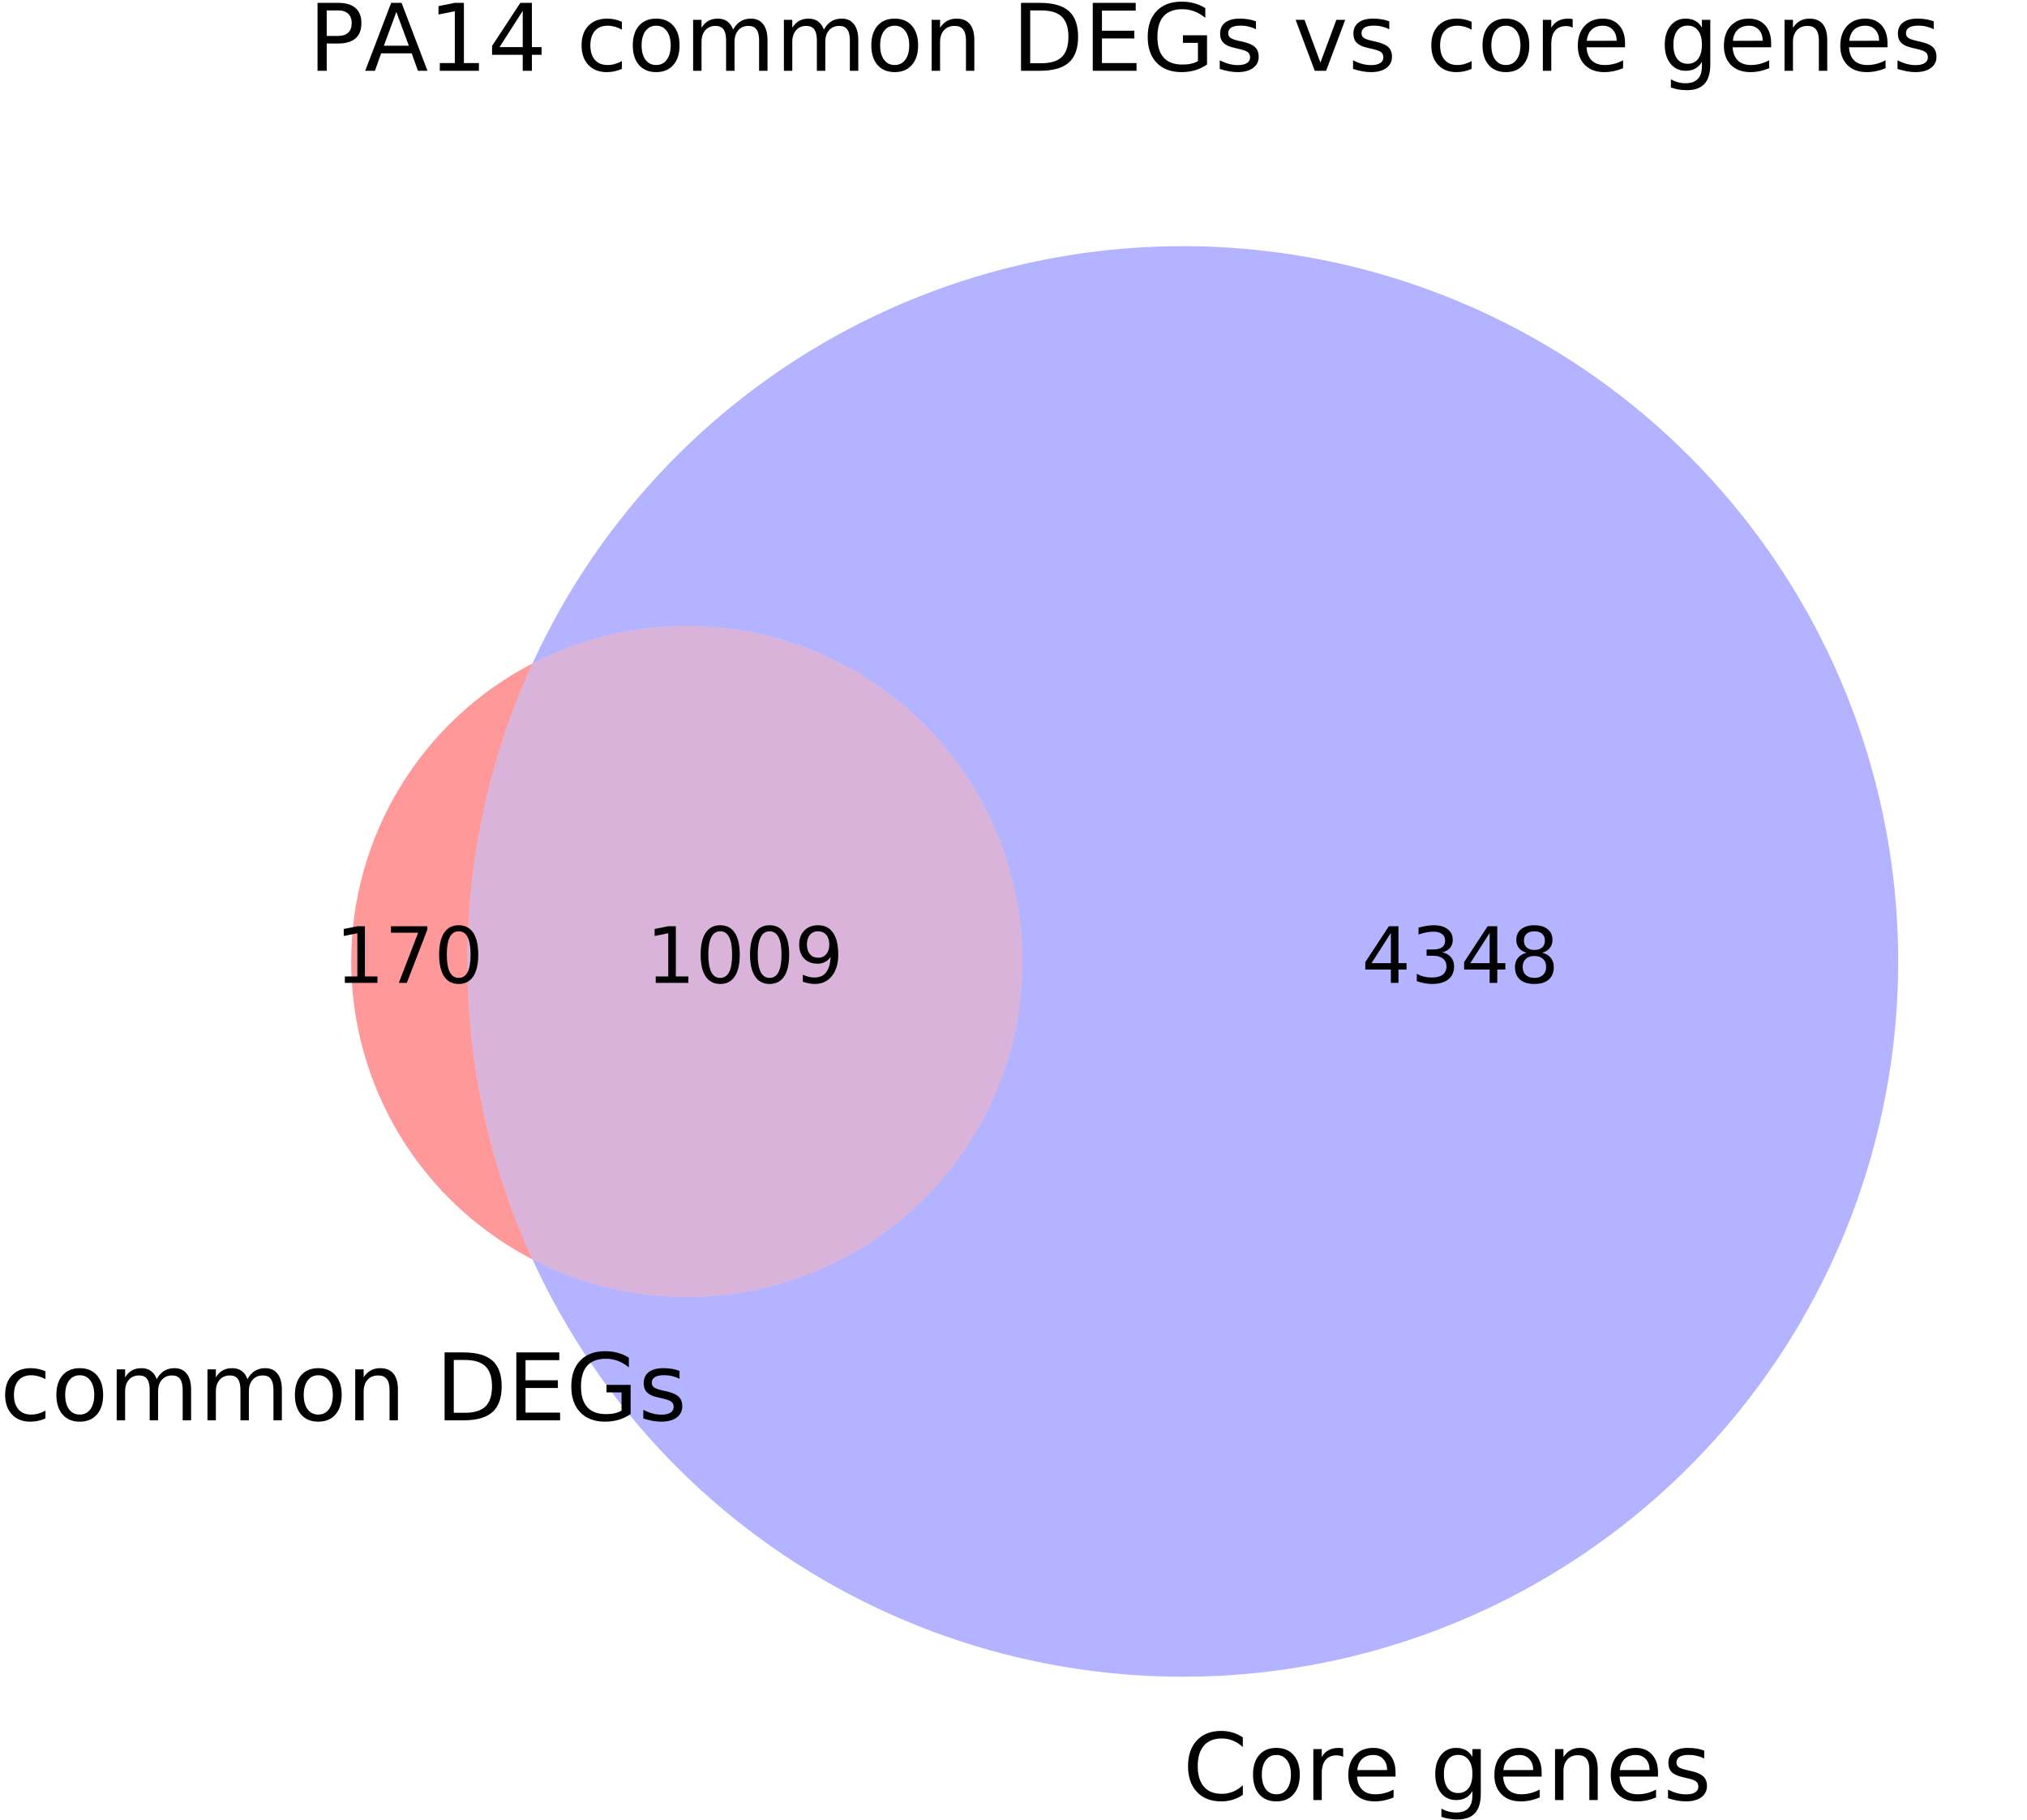
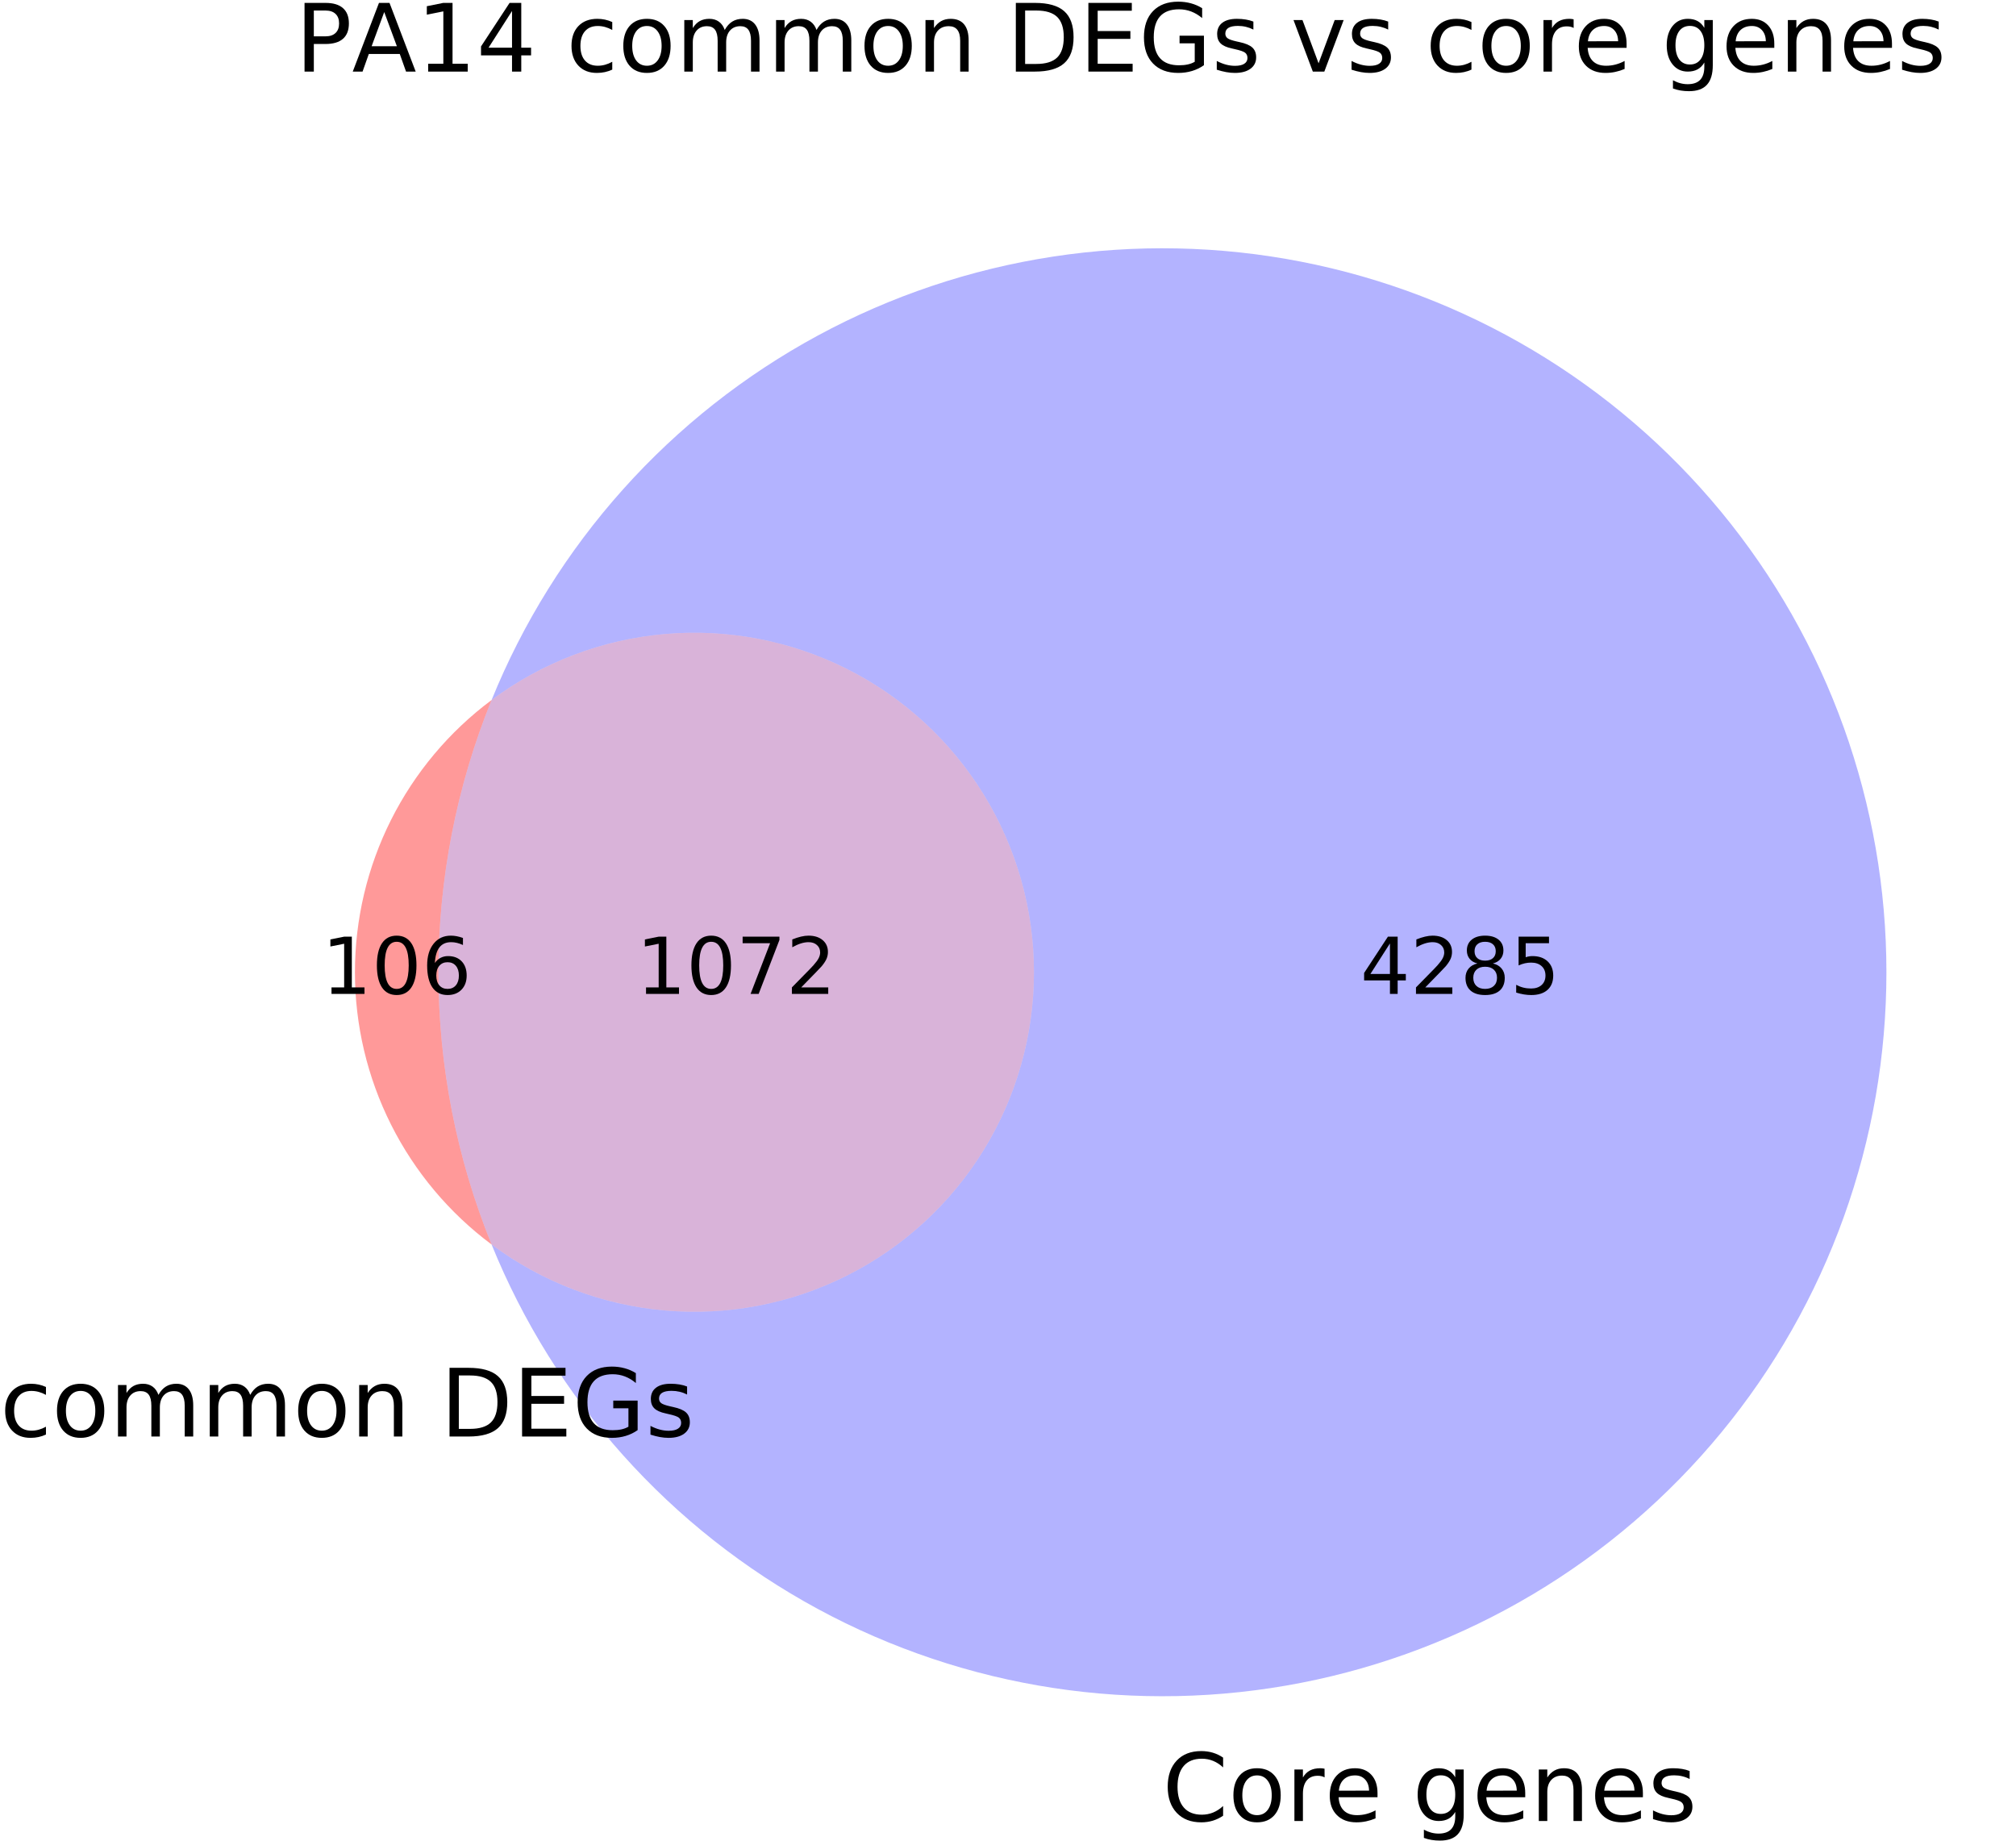
- <svg xmlns="http://www.w3.org/2000/svg" xmlns:xlink="http://www.w3.org/1999/xlink" height="234.352pt" version="1.1" viewBox="0 0 261.052 234.352" width="261.052pt">
+ <svg xmlns="http://www.w3.org/2000/svg" xmlns:xlink="http://www.w3.org/1999/xlink" height="234.439pt" version="1.1" viewBox="0 0 256.78 234.439" width="256.78pt">
  <defs>
    <style type="text/css">
*{stroke-linecap:butt;stroke-linejoin:round;}
  </style>
  </defs>
  <g id="figure_1">
    <g id="patch_1">
-       <path d="M 0 234.352 L 261.052 234.352 L 261.052 0 L 0 0 z " style="fill:none;" />
+       <path d="M 0 234.439 L 256.78 234.439 L 256.78 -0 L 0 -0 z " style="fill:none;" />
    </g>
    <g id="axes_1">
      <g id="patch_2">
-         <path clip-path="url(#pa5745e120f)" d="M 68.574 162.219 C 63.056 150.177 60.199 137.085 60.199 123.838 C 60.199 110.592 63.056 97.5 68.574 85.457 C 61.54 89.1 55.64 94.608 51.523 101.377 C 47.407 108.145 45.229 115.916 45.229 123.838 C 45.229 131.76 47.407 139.531 51.523 146.3 C 55.64 153.068 61.54 158.576 68.574 162.219 " style="fill:#ff0000;opacity:0.4;" />
+         <path clip-path="url(#p89a48b77c7)" d="M 62.613 158.513 C 58.144 147.499 55.846 135.724 55.846 123.838 C 55.846 111.952 58.144 100.177 62.613 89.164 C 57.212 93.188 52.826 98.42 49.804 104.439 C 46.782 110.459 45.209 117.103 45.209 123.838 C 45.209 130.574 46.782 137.217 49.804 143.237 C 52.826 149.257 57.212 154.488 62.613 158.513 " style="fill:#ff0000;opacity:0.4;" />
      </g>
      <g id="patch_3">
-         <path clip-path="url(#pa5745e120f)" d="M 68.574 85.457 C 75.162 82.045 82.519 80.387 89.934 80.641 C 97.348 80.895 104.574 83.055 110.913 86.91 C 117.251 90.766 122.492 96.189 126.128 102.656 C 129.764 109.123 131.674 116.419 131.674 123.838 C 131.674 131.257 129.764 138.553 126.128 145.02 C 122.492 151.487 117.251 156.91 110.913 160.766 C 104.574 164.621 97.348 166.781 89.934 167.035 C 82.519 167.29 75.162 165.631 68.574 162.219 C 72.921 171.706 78.849 180.386 86.103 187.887 C 93.358 195.388 101.835 201.603 111.171 206.265 C 120.507 210.927 130.568 213.97 140.923 215.262 C 151.278 216.554 161.778 216.078 171.974 213.853 C 182.169 211.628 191.913 207.687 200.789 202.199 C 209.664 196.71 217.543 189.753 224.089 181.626 C 230.634 173.498 235.751 164.317 239.221 154.475 C 242.692 144.634 244.465 134.274 244.465 123.838 C 244.465 113.403 242.692 103.043 239.221 93.201 C 235.751 83.359 230.634 74.178 224.089 66.051 C 217.543 57.923 209.664 50.966 200.789 45.478 C 191.913 39.989 182.169 36.048 171.974 33.823 C 161.778 31.599 151.278 31.122 140.923 32.414 C 130.568 33.707 120.507 36.749 111.171 41.411 C 101.835 46.073 93.358 52.288 86.103 59.789 C 78.849 67.291 72.921 75.97 68.574 85.457 " style="fill:#0000ff;opacity:0.3;" />
+         <path clip-path="url(#p89a48b77c7)" d="M 62.613 89.164 C 69.043 84.373 76.68 81.463 84.668 80.761 C 92.656 80.06 100.684 81.594 107.85 85.191 C 115.016 88.788 121.043 94.309 125.253 101.133 C 129.463 107.957 131.694 115.82 131.694 123.838 C 131.694 131.857 129.463 139.719 125.253 146.544 C 121.043 153.368 115.016 158.888 107.85 162.485 C 100.684 166.082 92.656 167.616 84.668 166.915 C 76.68 166.213 69.043 163.304 62.613 158.513 C 66.605 168.349 72.266 177.423 79.345 185.334 C 86.424 193.244 94.817 199.873 104.152 204.928 C 113.487 209.983 123.625 213.388 134.119 214.993 C 144.613 216.598 155.305 216.378 165.725 214.345 C 176.144 212.311 186.134 208.494 195.254 203.061 C 204.374 197.628 212.488 190.661 219.238 182.467 C 225.987 174.273 231.271 164.974 234.856 154.982 C 238.442 144.99 240.275 134.454 240.275 123.838 C 240.275 113.222 238.442 102.686 234.856 92.694 C 231.271 82.702 225.987 73.404 219.238 65.21 C 212.488 57.016 204.374 50.048 195.254 44.615 C 186.134 39.182 176.144 35.365 165.725 33.331 C 155.305 31.298 144.613 31.079 134.119 32.684 C 123.625 34.288 113.487 37.693 104.152 42.748 C 94.817 47.803 86.424 54.432 79.345 62.343 C 72.266 70.253 66.605 79.327 62.613 89.164 " style="fill:#0000ff;opacity:0.3;" />
      </g>
      <g id="patch_4">
-         <path clip-path="url(#pa5745e120f)" d="M 68.574 162.219 C 75.162 165.631 82.519 167.29 89.934 167.035 C 97.348 166.781 104.574 164.621 110.913 160.766 C 117.251 156.91 122.492 151.487 126.128 145.02 C 129.764 138.553 131.674 131.257 131.674 123.838 C 131.674 116.419 129.764 109.123 126.128 102.656 C 122.492 96.189 117.251 90.766 110.913 86.91 C 104.574 83.055 97.348 80.895 89.934 80.641 C 82.519 80.387 75.162 82.045 68.574 85.457 C 63.056 97.5 60.199 110.592 60.199 123.838 C 60.199 137.085 63.056 150.177 68.574 162.219 " style="fill:#800080;opacity:0.3;" />
+         <path clip-path="url(#p89a48b77c7)" d="M 62.613 158.513 C 69.043 163.304 76.68 166.213 84.668 166.915 C 92.656 167.616 100.684 166.082 107.85 162.485 C 115.016 158.888 121.043 153.368 125.253 146.544 C 129.463 139.719 131.694 131.857 131.694 123.838 C 131.694 115.82 129.463 107.957 125.253 101.133 C 121.043 94.309 115.016 88.788 107.85 85.191 C 100.684 81.594 92.656 80.06 84.668 80.761 C 76.68 81.463 69.043 84.373 62.613 89.164 C 58.144 100.177 55.846 111.952 55.846 123.838 C 55.846 135.724 58.144 147.499 62.613 158.513 " style="fill:#800080;opacity:0.3;" />
      </g>
      <g id="text_1">
        <defs>
          <path d="M 12.406 8.297 L 28.516 8.297 L 28.516 63.922 L 10.984 60.406 L 10.984 69.391 L 28.422 72.906 L 38.281 72.906 L 38.281 8.297 L 54.391 8.297 L 54.391 0 L 12.406 0 z " id="DejaVuSans-49" />
-           <path d="M 8.203 72.906 L 55.078 72.906 L 55.078 68.703 L 28.609 0 L 18.312 0 L 43.219 64.594 L 8.203 64.594 z " id="DejaVuSans-55" />
          <path d="M 31.781 66.406 Q 24.172 66.406 20.328 58.906 Q 16.5 51.422 16.5 36.375 Q 16.5 21.391 20.328 13.891 Q 24.172 6.391 31.781 6.391 Q 39.453 6.391 43.281 13.891 Q 47.125 21.391 47.125 36.375 Q 47.125 51.422 43.281 58.906 Q 39.453 66.406 31.781 66.406 z M 31.781 74.219 Q 44.047 74.219 50.516 64.516 Q 56.984 54.828 56.984 36.375 Q 56.984 17.969 50.516 8.266 Q 44.047 -1.422 31.781 -1.422 Q 19.531 -1.422 13.062 8.266 Q 6.594 17.969 6.594 36.375 Q 6.594 54.828 13.062 64.516 Q 19.531 74.219 31.781 74.219 z " id="DejaVuSans-48" />
+           <path d="M 33.016 40.375 Q 26.375 40.375 22.484 35.828 Q 18.609 31.297 18.609 23.391 Q 18.609 15.531 22.484 10.953 Q 26.375 6.391 33.016 6.391 Q 39.656 6.391 43.531 10.953 Q 47.406 15.531 47.406 23.391 Q 47.406 31.297 43.531 35.828 Q 39.656 40.375 33.016 40.375 z M 52.594 71.297 L 52.594 62.312 Q 48.875 64.062 45.094 64.984 Q 41.312 65.922 37.594 65.922 Q 27.828 65.922 22.672 59.328 Q 17.531 52.734 16.797 39.406 Q 19.672 43.656 24.016 45.922 Q 28.375 48.188 33.594 48.188 Q 44.578 48.188 50.953 41.516 Q 57.328 34.859 57.328 23.391 Q 57.328 12.156 50.688 5.359 Q 44.047 -1.422 33.016 -1.422 Q 20.359 -1.422 13.672 8.266 Q 6.984 17.969 6.984 36.375 Q 6.984 53.656 15.188 63.938 Q 23.391 74.219 37.203 74.219 Q 40.922 74.219 44.703 73.484 Q 48.484 72.75 52.594 71.297 z " id="DejaVuSans-54" />
        </defs>
-         <g transform="translate(43.1701 126.5975)scale(0.1 -0.1)">
+         <g transform="translate(40.98353 126.5975)scale(0.1 -0.1)">
          <use xlink:href="#DejaVuSans-49" />
-           <use x="63.623" xlink:href="#DejaVuSans-55" />
-           <use x="127.246" xlink:href="#DejaVuSans-48" />
+           <use x="63.623" xlink:href="#DejaVuSans-48" />
+           <use x="127.246" xlink:href="#DejaVuSans-54" />
        </g>
      </g>
      <g id="text_2">
        <defs>
          <path d="M 37.797 64.312 L 12.891 25.391 L 37.797 25.391 z M 35.203 72.906 L 47.609 72.906 L 47.609 25.391 L 58.016 25.391 L 58.016 17.188 L 47.609 17.188 L 47.609 0 L 37.797 0 L 37.797 17.188 L 4.891 17.188 L 4.891 26.703 z " id="DejaVuSans-52" />
-           <path d="M 40.578 39.312 Q 47.656 37.797 51.625 33 Q 55.609 28.219 55.609 21.188 Q 55.609 10.406 48.188 4.484 Q 40.766 -1.422 27.094 -1.422 Q 22.516 -1.422 17.656 -0.516 Q 12.797 0.391 7.625 2.203 L 7.625 11.719 Q 11.719 9.328 16.594 8.109 Q 21.484 6.891 26.812 6.891 Q 36.078 6.891 40.938 10.547 Q 45.797 14.203 45.797 21.188 Q 45.797 27.641 41.281 31.266 Q 36.766 34.906 28.719 34.906 L 20.219 34.906 L 20.219 43.016 L 29.109 43.016 Q 36.375 43.016 40.234 45.922 Q 44.094 48.828 44.094 54.297 Q 44.094 59.906 40.109 62.906 Q 36.141 65.922 28.719 65.922 Q 24.656 65.922 20.016 65.031 Q 15.375 64.156 9.812 62.312 L 9.812 71.094 Q 15.438 72.656 20.344 73.438 Q 25.25 74.219 29.594 74.219 Q 40.828 74.219 47.359 69.109 Q 53.906 64.016 53.906 55.328 Q 53.906 49.266 50.438 45.094 Q 46.969 40.922 40.578 39.312 z " id="DejaVuSans-51" />
+           <path d="M 19.188 8.297 L 53.609 8.297 L 53.609 0 L 7.328 0 L 7.328 8.297 Q 12.938 14.109 22.625 23.891 Q 32.328 33.688 34.812 36.531 Q 39.547 41.844 41.422 45.531 Q 43.312 49.219 43.312 52.781 Q 43.312 58.594 39.234 62.25 Q 35.156 65.922 28.609 65.922 Q 23.969 65.922 18.812 64.312 Q 13.672 62.703 7.812 59.422 L 7.812 69.391 Q 13.766 71.781 18.938 73 Q 24.125 74.219 28.422 74.219 Q 39.75 74.219 46.484 68.547 Q 53.219 62.891 53.219 53.422 Q 53.219 48.922 51.531 44.891 Q 49.859 40.875 45.406 35.406 Q 44.188 33.984 37.641 27.219 Q 31.109 20.453 19.188 8.297 z " id="DejaVuSans-50" />
          <path d="M 31.781 34.625 Q 24.75 34.625 20.719 30.859 Q 16.703 27.094 16.703 20.516 Q 16.703 13.922 20.719 10.156 Q 24.75 6.391 31.781 6.391 Q 38.812 6.391 42.859 10.172 Q 46.922 13.969 46.922 20.516 Q 46.922 27.094 42.891 30.859 Q 38.875 34.625 31.781 34.625 z M 21.922 38.812 Q 15.578 40.375 12.031 44.719 Q 8.5 49.078 8.5 55.328 Q 8.5 64.062 14.719 69.141 Q 20.953 74.219 31.781 74.219 Q 42.672 74.219 48.875 69.141 Q 55.078 64.062 55.078 55.328 Q 55.078 49.078 51.531 44.719 Q 48 40.375 41.703 38.812 Q 48.828 37.156 52.797 32.312 Q 56.781 27.484 56.781 20.516 Q 56.781 9.906 50.312 4.234 Q 43.844 -1.422 31.781 -1.422 Q 19.734 -1.422 13.25 4.234 Q 6.781 9.906 6.781 20.516 Q 6.781 27.484 10.781 32.312 Q 14.797 37.156 21.922 38.812 z M 18.312 54.391 Q 18.312 48.734 21.844 45.562 Q 25.391 42.391 31.781 42.391 Q 38.141 42.391 41.719 45.562 Q 45.312 48.734 45.312 54.391 Q 45.312 60.062 41.719 63.234 Q 38.141 66.406 31.781 66.406 Q 25.391 66.406 21.844 63.234 Q 18.312 60.062 18.312 54.391 z " id="DejaVuSans-56" />
+           <path d="M 10.797 72.906 L 49.516 72.906 L 49.516 64.594 L 19.828 64.594 L 19.828 46.734 Q 21.969 47.469 24.109 47.828 Q 26.266 48.188 28.422 48.188 Q 40.625 48.188 47.75 41.5 Q 54.891 34.812 54.891 23.391 Q 54.891 11.625 47.562 5.094 Q 40.234 -1.422 26.906 -1.422 Q 22.312 -1.422 17.547 -0.641 Q 12.797 0.141 7.719 1.703 L 7.719 11.625 Q 12.109 9.234 16.797 8.062 Q 21.484 6.891 26.703 6.891 Q 35.156 6.891 40.078 11.328 Q 45.016 15.766 45.016 23.391 Q 45.016 31 40.078 35.438 Q 35.156 39.891 26.703 39.891 Q 22.75 39.891 18.812 39.016 Q 14.891 38.141 10.797 36.281 z " id="DejaVuSans-53" />
        </defs>
-         <g transform="translate(175.3442 126.5975)scale(0.1 -0.1)">
+         <g transform="translate(173.2593 126.5975)scale(0.1 -0.1)">
          <use xlink:href="#DejaVuSans-52" />
-           <use x="63.623" xlink:href="#DejaVuSans-51" />
-           <use x="127.246" xlink:href="#DejaVuSans-52" />
-           <use x="190.869" xlink:href="#DejaVuSans-56" />
+           <use x="63.623" xlink:href="#DejaVuSans-50" />
+           <use x="127.246" xlink:href="#DejaVuSans-56" />
+           <use x="190.869" xlink:href="#DejaVuSans-53" />
        </g>
      </g>
      <g id="text_3">
        <defs>
-           <path d="M 10.984 1.516 L 10.984 10.5 Q 14.703 8.734 18.5 7.812 Q 22.312 6.891 25.984 6.891 Q 35.75 6.891 40.891 13.453 Q 46.047 20.016 46.781 33.406 Q 43.953 29.203 39.594 26.953 Q 35.25 24.703 29.984 24.703 Q 19.047 24.703 12.672 31.312 Q 6.297 37.938 6.297 49.422 Q 6.297 60.641 12.938 67.422 Q 19.578 74.219 30.609 74.219 Q 43.266 74.219 49.922 64.516 Q 56.594 54.828 56.594 36.375 Q 56.594 19.141 48.406 8.859 Q 40.234 -1.422 26.422 -1.422 Q 22.703 -1.422 18.891 -0.688 Q 15.094 0.047 10.984 1.516 z M 30.609 32.422 Q 37.25 32.422 41.125 36.953 Q 45.016 41.5 45.016 49.422 Q 45.016 57.281 41.125 61.844 Q 37.25 66.406 30.609 66.406 Q 23.969 66.406 20.094 61.844 Q 16.219 57.281 16.219 49.422 Q 16.219 41.5 20.094 36.953 Q 23.969 32.422 30.609 32.422 z " id="DejaVuSans-57" />
+           <path d="M 8.203 72.906 L 55.078 72.906 L 55.078 68.703 L 28.609 0 L 18.312 0 L 43.219 64.594 L 8.203 64.594 z " id="DejaVuSans-55" />
        </defs>
-         <g transform="translate(83.21139 126.5975)scale(0.1 -0.1)">
+         <g transform="translate(81.0448 126.5975)scale(0.1 -0.1)">
          <use xlink:href="#DejaVuSans-49" />
          <use x="63.623" xlink:href="#DejaVuSans-48" />
-           <use x="127.246" xlink:href="#DejaVuSans-48" />
-           <use x="190.869" xlink:href="#DejaVuSans-57" />
+           <use x="127.246" xlink:href="#DejaVuSans-55" />
+           <use x="190.869" xlink:href="#DejaVuSans-50" />
        </g>
      </g>
      <g id="text_4">
        <defs>
          <path d="M 48.781 52.594 L 48.781 44.188 Q 44.969 46.297 41.141 47.344 Q 37.312 48.391 33.406 48.391 Q 24.656 48.391 19.812 42.844 Q 14.984 37.312 14.984 27.297 Q 14.984 17.281 19.812 11.734 Q 24.656 6.203 33.406 6.203 Q 37.312 6.203 41.141 7.25 Q 44.969 8.297 48.781 10.406 L 48.781 2.094 Q 45.016 0.344 40.984 -0.531 Q 36.969 -1.422 32.422 -1.422 Q 20.062 -1.422 12.781 6.344 Q 5.516 14.109 5.516 27.297 Q 5.516 40.672 12.859 48.328 Q 20.219 56 33.016 56 Q 37.156 56 41.109 55.141 Q 45.062 54.297 48.781 52.594 z " id="DejaVuSans-99" />
          <path d="M 30.609 48.391 Q 23.391 48.391 19.188 42.75 Q 14.984 37.109 14.984 27.297 Q 14.984 17.484 19.156 11.844 Q 23.344 6.203 30.609 6.203 Q 37.797 6.203 41.984 11.859 Q 46.188 17.531 46.188 27.297 Q 46.188 37.016 41.984 42.703 Q 37.797 48.391 30.609 48.391 z M 30.609 56 Q 42.328 56 49.016 48.375 Q 55.719 40.766 55.719 27.297 Q 55.719 13.875 49.016 6.219 Q 42.328 -1.422 30.609 -1.422 Q 18.844 -1.422 12.172 6.219 Q 5.516 13.875 5.516 27.297 Q 5.516 40.766 12.172 48.375 Q 18.844 56 30.609 56 z " id="DejaVuSans-111" />
          <path d="M 52 44.188 Q 55.375 50.25 60.062 53.125 Q 64.75 56 71.094 56 Q 79.641 56 84.281 50.016 Q 88.922 44.047 88.922 33.016 L 88.922 0 L 79.891 0 L 79.891 32.719 Q 79.891 40.578 77.094 44.375 Q 74.312 48.188 68.609 48.188 Q 61.625 48.188 57.562 43.547 Q 53.516 38.922 53.516 30.906 L 53.516 0 L 44.484 0 L 44.484 32.719 Q 44.484 40.625 41.703 44.406 Q 38.922 48.188 33.109 48.188 Q 26.219 48.188 22.156 43.531 Q 18.109 38.875 18.109 30.906 L 18.109 0 L 9.078 0 L 9.078 54.688 L 18.109 54.688 L 18.109 46.188 Q 21.188 51.219 25.484 53.609 Q 29.781 56 35.688 56 Q 41.656 56 45.828 52.969 Q 50 49.953 52 44.188 z " id="DejaVuSans-109" />
          <path d="M 54.891 33.016 L 54.891 0 L 45.906 0 L 45.906 32.719 Q 45.906 40.484 42.875 44.328 Q 39.844 48.188 33.797 48.188 Q 26.516 48.188 22.312 43.547 Q 18.109 38.922 18.109 30.906 L 18.109 0 L 9.078 0 L 9.078 54.688 L 18.109 54.688 L 18.109 46.188 Q 21.344 51.125 25.703 53.562 Q 30.078 56 35.797 56 Q 45.219 56 50.047 50.172 Q 54.891 44.344 54.891 33.016 z " id="DejaVuSans-110" />
          <path id="DejaVuSans-32" />
          <path d="M 19.672 64.797 L 19.672 8.109 L 31.594 8.109 Q 46.688 8.109 53.688 14.938 Q 60.688 21.781 60.688 36.531 Q 60.688 51.172 53.688 57.984 Q 46.688 64.797 31.594 64.797 z M 9.812 72.906 L 30.078 72.906 Q 51.266 72.906 61.172 64.094 Q 71.094 55.281 71.094 36.531 Q 71.094 17.672 61.125 8.828 Q 51.172 0 30.078 0 L 9.812 0 z " id="DejaVuSans-68" />
          <path d="M 9.812 72.906 L 55.906 72.906 L 55.906 64.594 L 19.672 64.594 L 19.672 43.016 L 54.391 43.016 L 54.391 34.719 L 19.672 34.719 L 19.672 8.297 L 56.781 8.297 L 56.781 0 L 9.812 0 z " id="DejaVuSans-69" />
          <path d="M 59.516 10.406 L 59.516 29.984 L 43.406 29.984 L 43.406 38.094 L 69.281 38.094 L 69.281 6.781 Q 63.578 2.734 56.688 0.656 Q 49.812 -1.422 42 -1.422 Q 24.906 -1.422 15.25 8.562 Q 5.609 18.562 5.609 36.375 Q 5.609 54.25 15.25 64.234 Q 24.906 74.219 42 74.219 Q 49.125 74.219 55.547 72.453 Q 61.969 70.703 67.391 67.281 L 67.391 56.781 Q 61.922 61.422 55.766 63.766 Q 49.609 66.109 42.828 66.109 Q 29.438 66.109 22.719 58.641 Q 16.016 51.172 16.016 36.375 Q 16.016 21.625 22.719 14.156 Q 29.438 6.688 42.828 6.688 Q 48.047 6.688 52.141 7.594 Q 56.25 8.5 59.516 10.406 z " id="DejaVuSans-71" />
          <path d="M 44.281 53.078 L 44.281 44.578 Q 40.484 46.531 36.375 47.5 Q 32.281 48.484 27.875 48.484 Q 21.188 48.484 17.844 46.438 Q 14.5 44.391 14.5 40.281 Q 14.5 37.156 16.891 35.375 Q 19.281 33.594 26.516 31.984 L 29.594 31.297 Q 39.156 29.25 43.188 25.516 Q 47.219 21.781 47.219 15.094 Q 47.219 7.469 41.188 3.016 Q 35.156 -1.422 24.609 -1.422 Q 20.219 -1.422 15.453 -0.562 Q 10.688 0.297 5.422 2 L 5.422 11.281 Q 10.406 8.688 15.234 7.391 Q 20.062 6.109 24.812 6.109 Q 31.156 6.109 34.562 8.281 Q 37.984 10.453 37.984 14.406 Q 37.984 18.062 35.516 20.016 Q 33.062 21.969 24.703 23.781 L 21.578 24.516 Q 13.234 26.266 9.516 29.906 Q 5.812 33.547 5.812 39.891 Q 5.812 47.609 11.281 51.797 Q 16.75 56 26.812 56 Q 31.781 56 36.172 55.266 Q 40.578 54.547 44.281 53.078 z " id="DejaVuSans-115" />
        </defs>
-         <g transform="translate(-0 182.9466)scale(0.12 -0.12)">
+         <g transform="translate(0 182.9716)scale(0.12 -0.12)">
          <use xlink:href="#DejaVuSans-99" />
          <use x="54.98" xlink:href="#DejaVuSans-111" />
          <use x="116.162" xlink:href="#DejaVuSans-109" />
          <use x="213.574" xlink:href="#DejaVuSans-109" />
          <use x="310.986" xlink:href="#DejaVuSans-111" />
          <use x="372.168" xlink:href="#DejaVuSans-110" />
          <use x="435.547" xlink:href="#DejaVuSans-32" />
          <use x="467.334" xlink:href="#DejaVuSans-68" />
          <use x="544.336" xlink:href="#DejaVuSans-69" />
          <use x="607.52" xlink:href="#DejaVuSans-71" />
          <use x="685.01" xlink:href="#DejaVuSans-115" />
        </g>
      </g>
      <g id="text_5">
        <defs>
          <path d="M 64.406 67.281 L 64.406 56.891 Q 59.422 61.531 53.781 63.812 Q 48.141 66.109 41.797 66.109 Q 29.297 66.109 22.656 58.469 Q 16.016 50.828 16.016 36.375 Q 16.016 21.969 22.656 14.328 Q 29.297 6.688 41.797 6.688 Q 48.141 6.688 53.781 8.984 Q 59.422 11.281 64.406 15.922 L 64.406 5.609 Q 59.234 2.094 53.438 0.328 Q 47.656 -1.422 41.219 -1.422 Q 24.656 -1.422 15.125 8.703 Q 5.609 18.844 5.609 36.375 Q 5.609 53.953 15.125 64.078 Q 24.656 74.219 41.219 74.219 Q 47.75 74.219 53.531 72.484 Q 59.328 70.75 64.406 67.281 z " id="DejaVuSans-67" />
          <path d="M 41.109 46.297 Q 39.594 47.172 37.812 47.578 Q 36.031 48 33.891 48 Q 26.266 48 22.188 43.047 Q 18.109 38.094 18.109 28.812 L 18.109 0 L 9.078 0 L 9.078 54.688 L 18.109 54.688 L 18.109 46.188 Q 20.953 51.172 25.484 53.578 Q 30.031 56 36.531 56 Q 37.453 56 38.578 55.875 Q 39.703 55.766 41.062 55.516 z " id="DejaVuSans-114" />
          <path d="M 56.203 29.594 L 56.203 25.203 L 14.891 25.203 Q 15.484 15.922 20.484 11.062 Q 25.484 6.203 34.422 6.203 Q 39.594 6.203 44.453 7.469 Q 49.312 8.734 54.109 11.281 L 54.109 2.781 Q 49.266 0.734 44.188 -0.344 Q 39.109 -1.422 33.891 -1.422 Q 20.797 -1.422 13.156 6.188 Q 5.516 13.812 5.516 26.812 Q 5.516 40.234 12.766 48.109 Q 20.016 56 32.328 56 Q 43.359 56 49.781 48.891 Q 56.203 41.797 56.203 29.594 z M 47.219 32.234 Q 47.125 39.594 43.094 43.984 Q 39.062 48.391 32.422 48.391 Q 24.906 48.391 20.391 44.141 Q 15.875 39.891 15.188 32.172 z " id="DejaVuSans-101" />
          <path d="M 45.406 27.984 Q 45.406 37.75 41.375 43.109 Q 37.359 48.484 30.078 48.484 Q 22.859 48.484 18.828 43.109 Q 14.797 37.75 14.797 27.984 Q 14.797 18.266 18.828 12.891 Q 22.859 7.516 30.078 7.516 Q 37.359 7.516 41.375 12.891 Q 45.406 18.266 45.406 27.984 z M 54.391 6.781 Q 54.391 -7.172 48.188 -13.984 Q 42 -20.797 29.203 -20.797 Q 24.469 -20.797 20.266 -20.094 Q 16.062 -19.391 12.109 -17.922 L 12.109 -9.188 Q 16.062 -11.328 19.922 -12.344 Q 23.781 -13.375 27.781 -13.375 Q 36.625 -13.375 41.016 -8.766 Q 45.406 -4.156 45.406 5.172 L 45.406 9.625 Q 42.625 4.781 38.281 2.391 Q 33.938 0 27.875 0 Q 17.828 0 11.672 7.656 Q 5.516 15.328 5.516 27.984 Q 5.516 40.672 11.672 48.328 Q 17.828 56 27.875 56 Q 33.938 56 38.281 53.609 Q 42.625 51.219 45.406 46.391 L 45.406 54.688 L 54.391 54.688 z " id="DejaVuSans-103" />
        </defs>
-         <g transform="translate(152.3318 231.8568)scale(0.12 -0.12)">
+         <g transform="translate(148.0603 231.9436)scale(0.12 -0.12)">
          <use xlink:href="#DejaVuSans-67" />
          <use x="69.824" xlink:href="#DejaVuSans-111" />
          <use x="131.006" xlink:href="#DejaVuSans-114" />
          <use x="172.088" xlink:href="#DejaVuSans-101" />
          <use x="233.611" xlink:href="#DejaVuSans-32" />
          <use x="265.398" xlink:href="#DejaVuSans-103" />
          <use x="328.875" xlink:href="#DejaVuSans-101" />
          <use x="390.398" xlink:href="#DejaVuSans-110" />
          <use x="453.777" xlink:href="#DejaVuSans-101" />
          <use x="515.301" xlink:href="#DejaVuSans-115" />
        </g>
      </g>
      <g id="text_6">
        <defs>
          <path d="M 19.672 64.797 L 19.672 37.406 L 32.078 37.406 Q 38.969 37.406 42.719 40.969 Q 46.484 44.531 46.484 51.125 Q 46.484 57.672 42.719 61.234 Q 38.969 64.797 32.078 64.797 z M 9.812 72.906 L 32.078 72.906 Q 44.344 72.906 50.609 67.359 Q 56.891 61.812 56.891 51.125 Q 56.891 40.328 50.609 34.812 Q 44.344 29.297 32.078 29.297 L 19.672 29.297 L 19.672 0 L 9.812 0 z " id="DejaVuSans-80" />
          <path d="M 34.188 63.188 L 20.797 26.906 L 47.609 26.906 z M 28.609 72.906 L 39.797 72.906 L 67.578 0 L 57.328 0 L 50.688 18.703 L 17.828 18.703 L 11.188 0 L 0.781 0 z " id="DejaVuSans-65" />
          <path d="M 2.984 54.688 L 12.5 54.688 L 29.594 8.797 L 46.688 54.688 L 56.203 54.688 L 35.688 0 L 23.484 0 z " id="DejaVuSans-118" />
        </defs>
-         <g transform="translate(39.71727 9.118125)scale(0.12 -0.12)">
+         <g transform="translate(37.6124 9.118125)scale(0.12 -0.12)">
          <use xlink:href="#DejaVuSans-80" />
          <use x="60.209" xlink:href="#DejaVuSans-65" />
          <use x="128.617" xlink:href="#DejaVuSans-49" />
          <use x="192.24" xlink:href="#DejaVuSans-52" />
          <use x="255.863" xlink:href="#DejaVuSans-32" />
          <use x="287.65" xlink:href="#DejaVuSans-99" />
          <use x="342.631" xlink:href="#DejaVuSans-111" />
          <use x="403.812" xlink:href="#DejaVuSans-109" />
          <use x="501.225" xlink:href="#DejaVuSans-109" />
          <use x="598.637" xlink:href="#DejaVuSans-111" />
          <use x="659.818" xlink:href="#DejaVuSans-110" />
          <use x="723.197" xlink:href="#DejaVuSans-32" />
          <use x="754.984" xlink:href="#DejaVuSans-68" />
          <use x="831.986" xlink:href="#DejaVuSans-69" />
          <use x="895.17" xlink:href="#DejaVuSans-71" />
          <use x="972.66" xlink:href="#DejaVuSans-115" />
          <use x="1024.76" xlink:href="#DejaVuSans-32" />
          <use x="1056.547" xlink:href="#DejaVuSans-118" />
          <use x="1115.727" xlink:href="#DejaVuSans-115" />
          <use x="1167.826" xlink:href="#DejaVuSans-32" />
          <use x="1199.613" xlink:href="#DejaVuSans-99" />
          <use x="1254.594" xlink:href="#DejaVuSans-111" />
          <use x="1315.775" xlink:href="#DejaVuSans-114" />
          <use x="1356.857" xlink:href="#DejaVuSans-101" />
          <use x="1418.381" xlink:href="#DejaVuSans-32" />
          <use x="1450.168" xlink:href="#DejaVuSans-103" />
          <use x="1513.645" xlink:href="#DejaVuSans-101" />
          <use x="1575.168" xlink:href="#DejaVuSans-110" />
          <use x="1638.547" xlink:href="#DejaVuSans-101" />
          <use x="1700.07" xlink:href="#DejaVuSans-115" />
        </g>
      </g>
    </g>
  </g>
  <defs>
-     <clipPath id="pa5745e120f">
-       <rect height="217.44" width="232.41" x="28.642" y="15.118" />
+     <clipPath id="p89a48b77c7">
+       <rect height="217.44" width="228.077" x="28.703" y="15.118" />
    </clipPath>
  </defs>
</svg>
